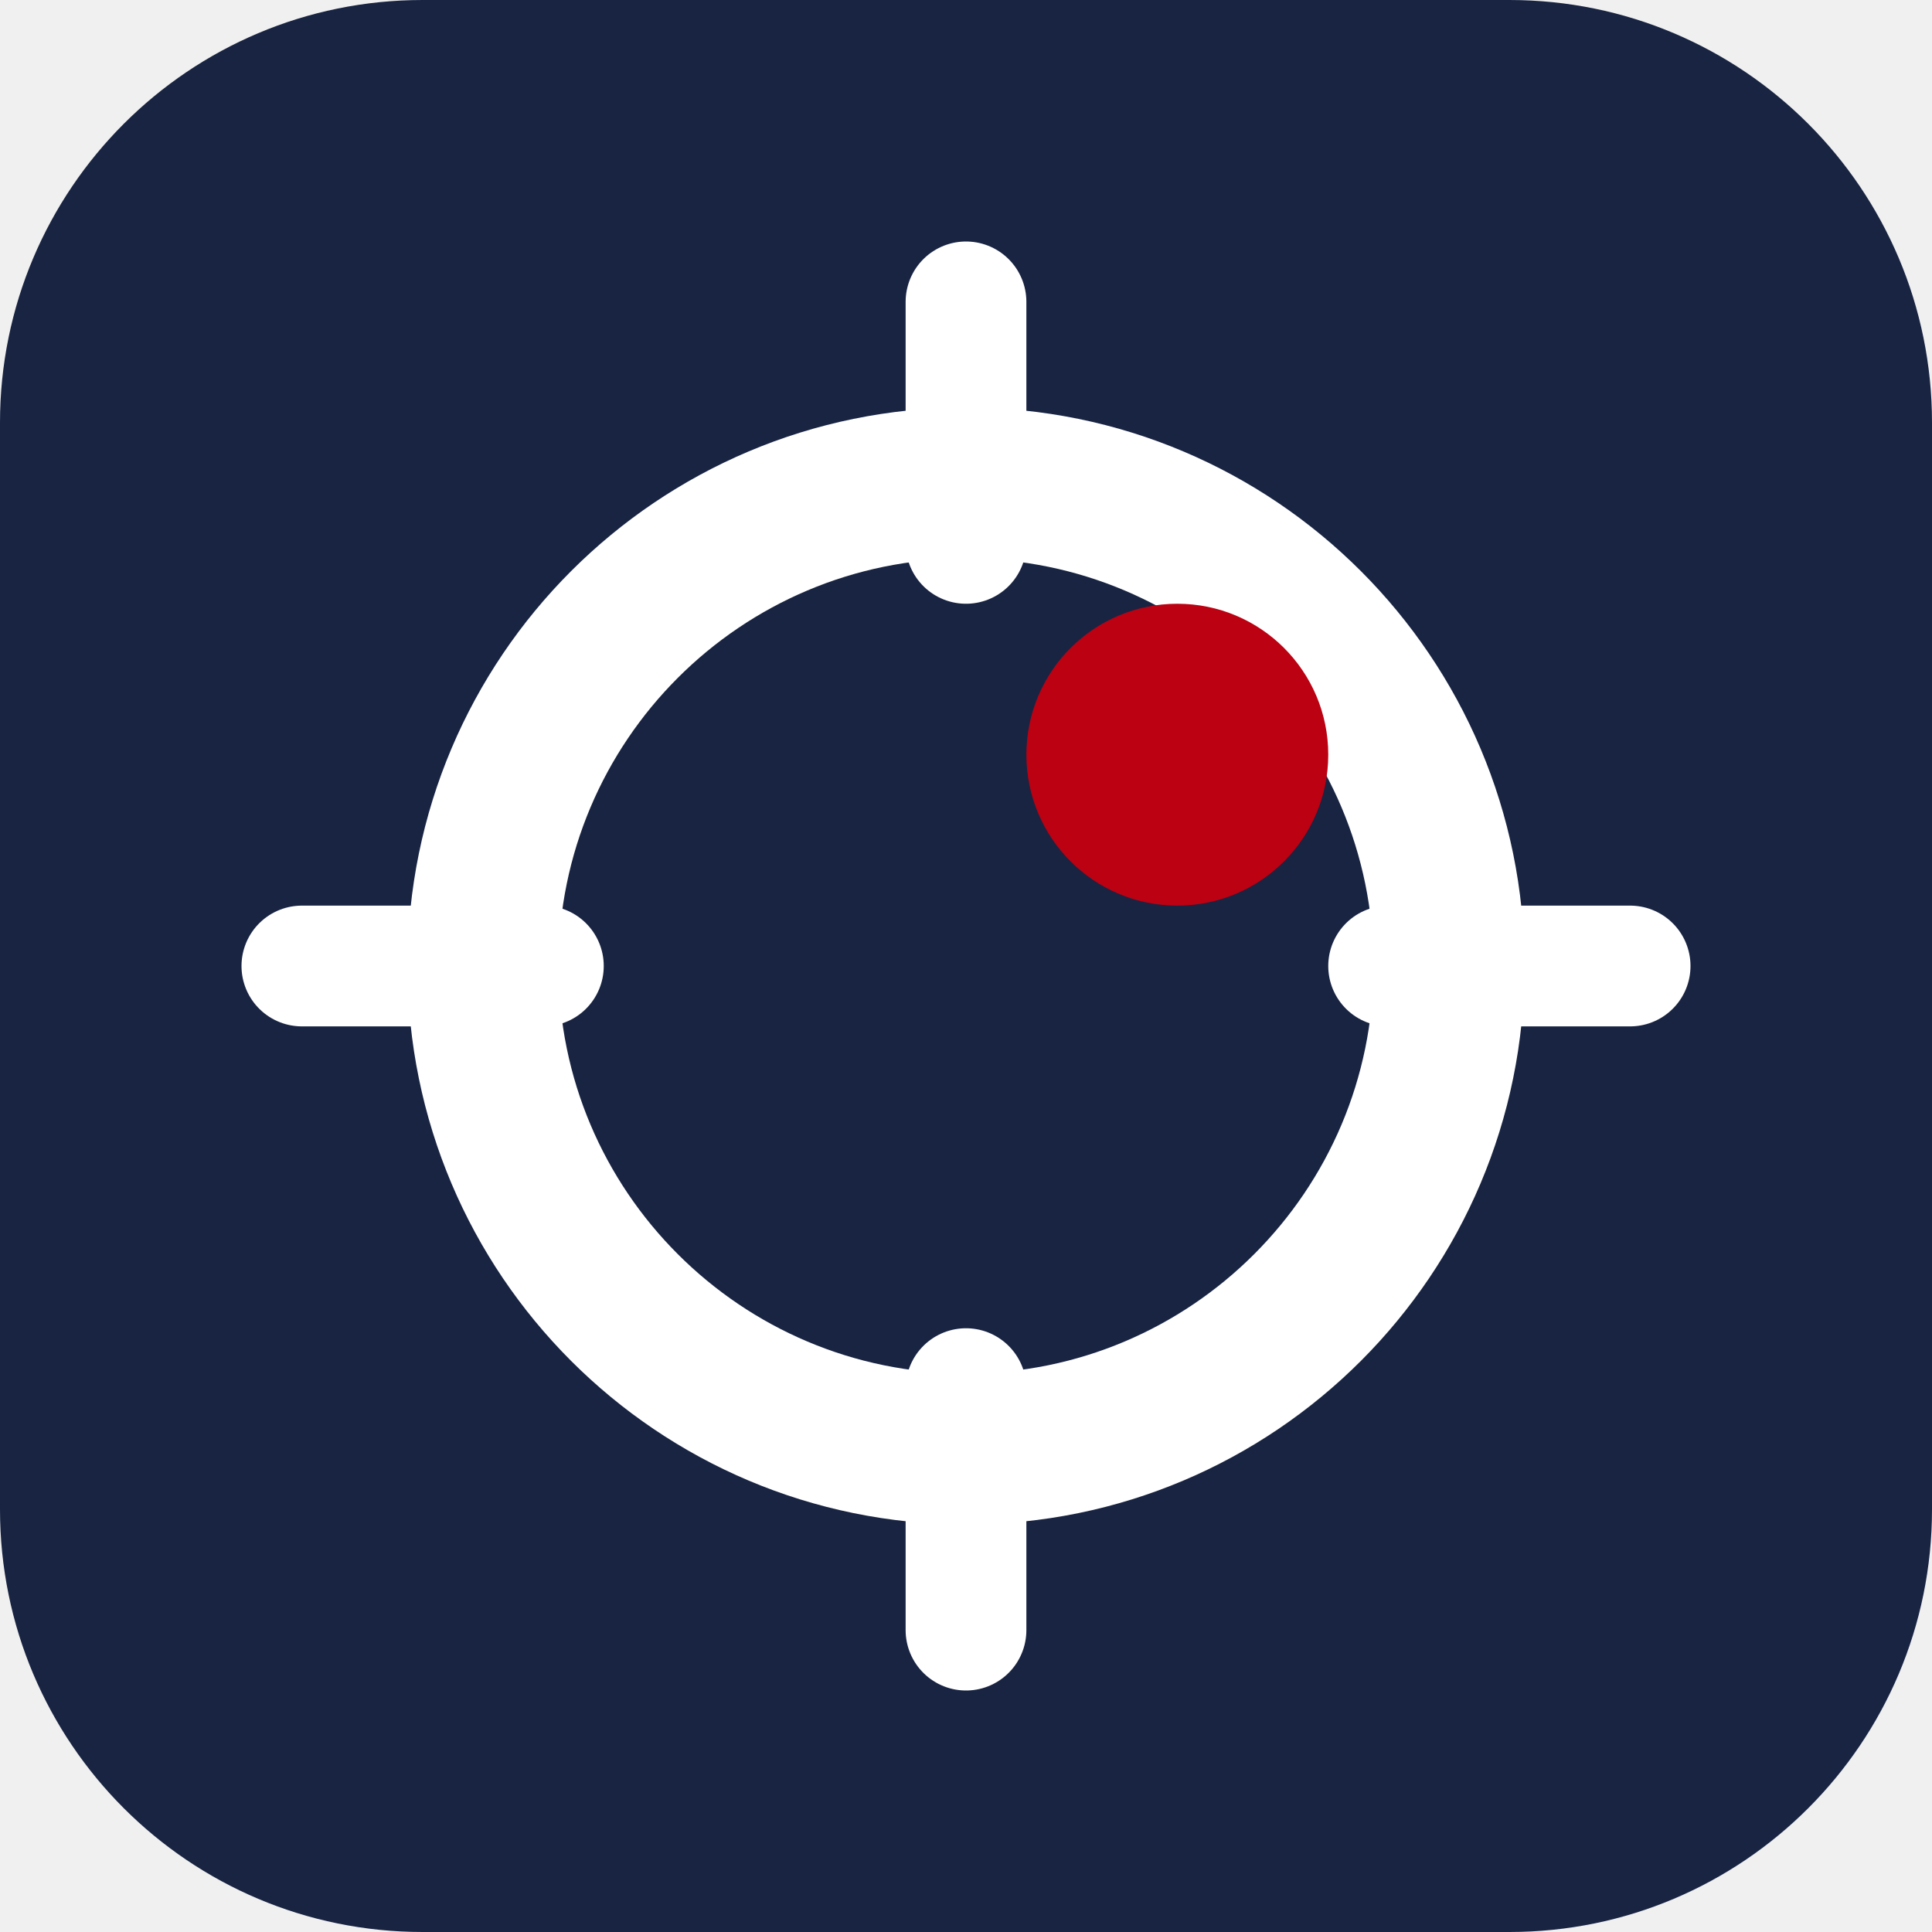
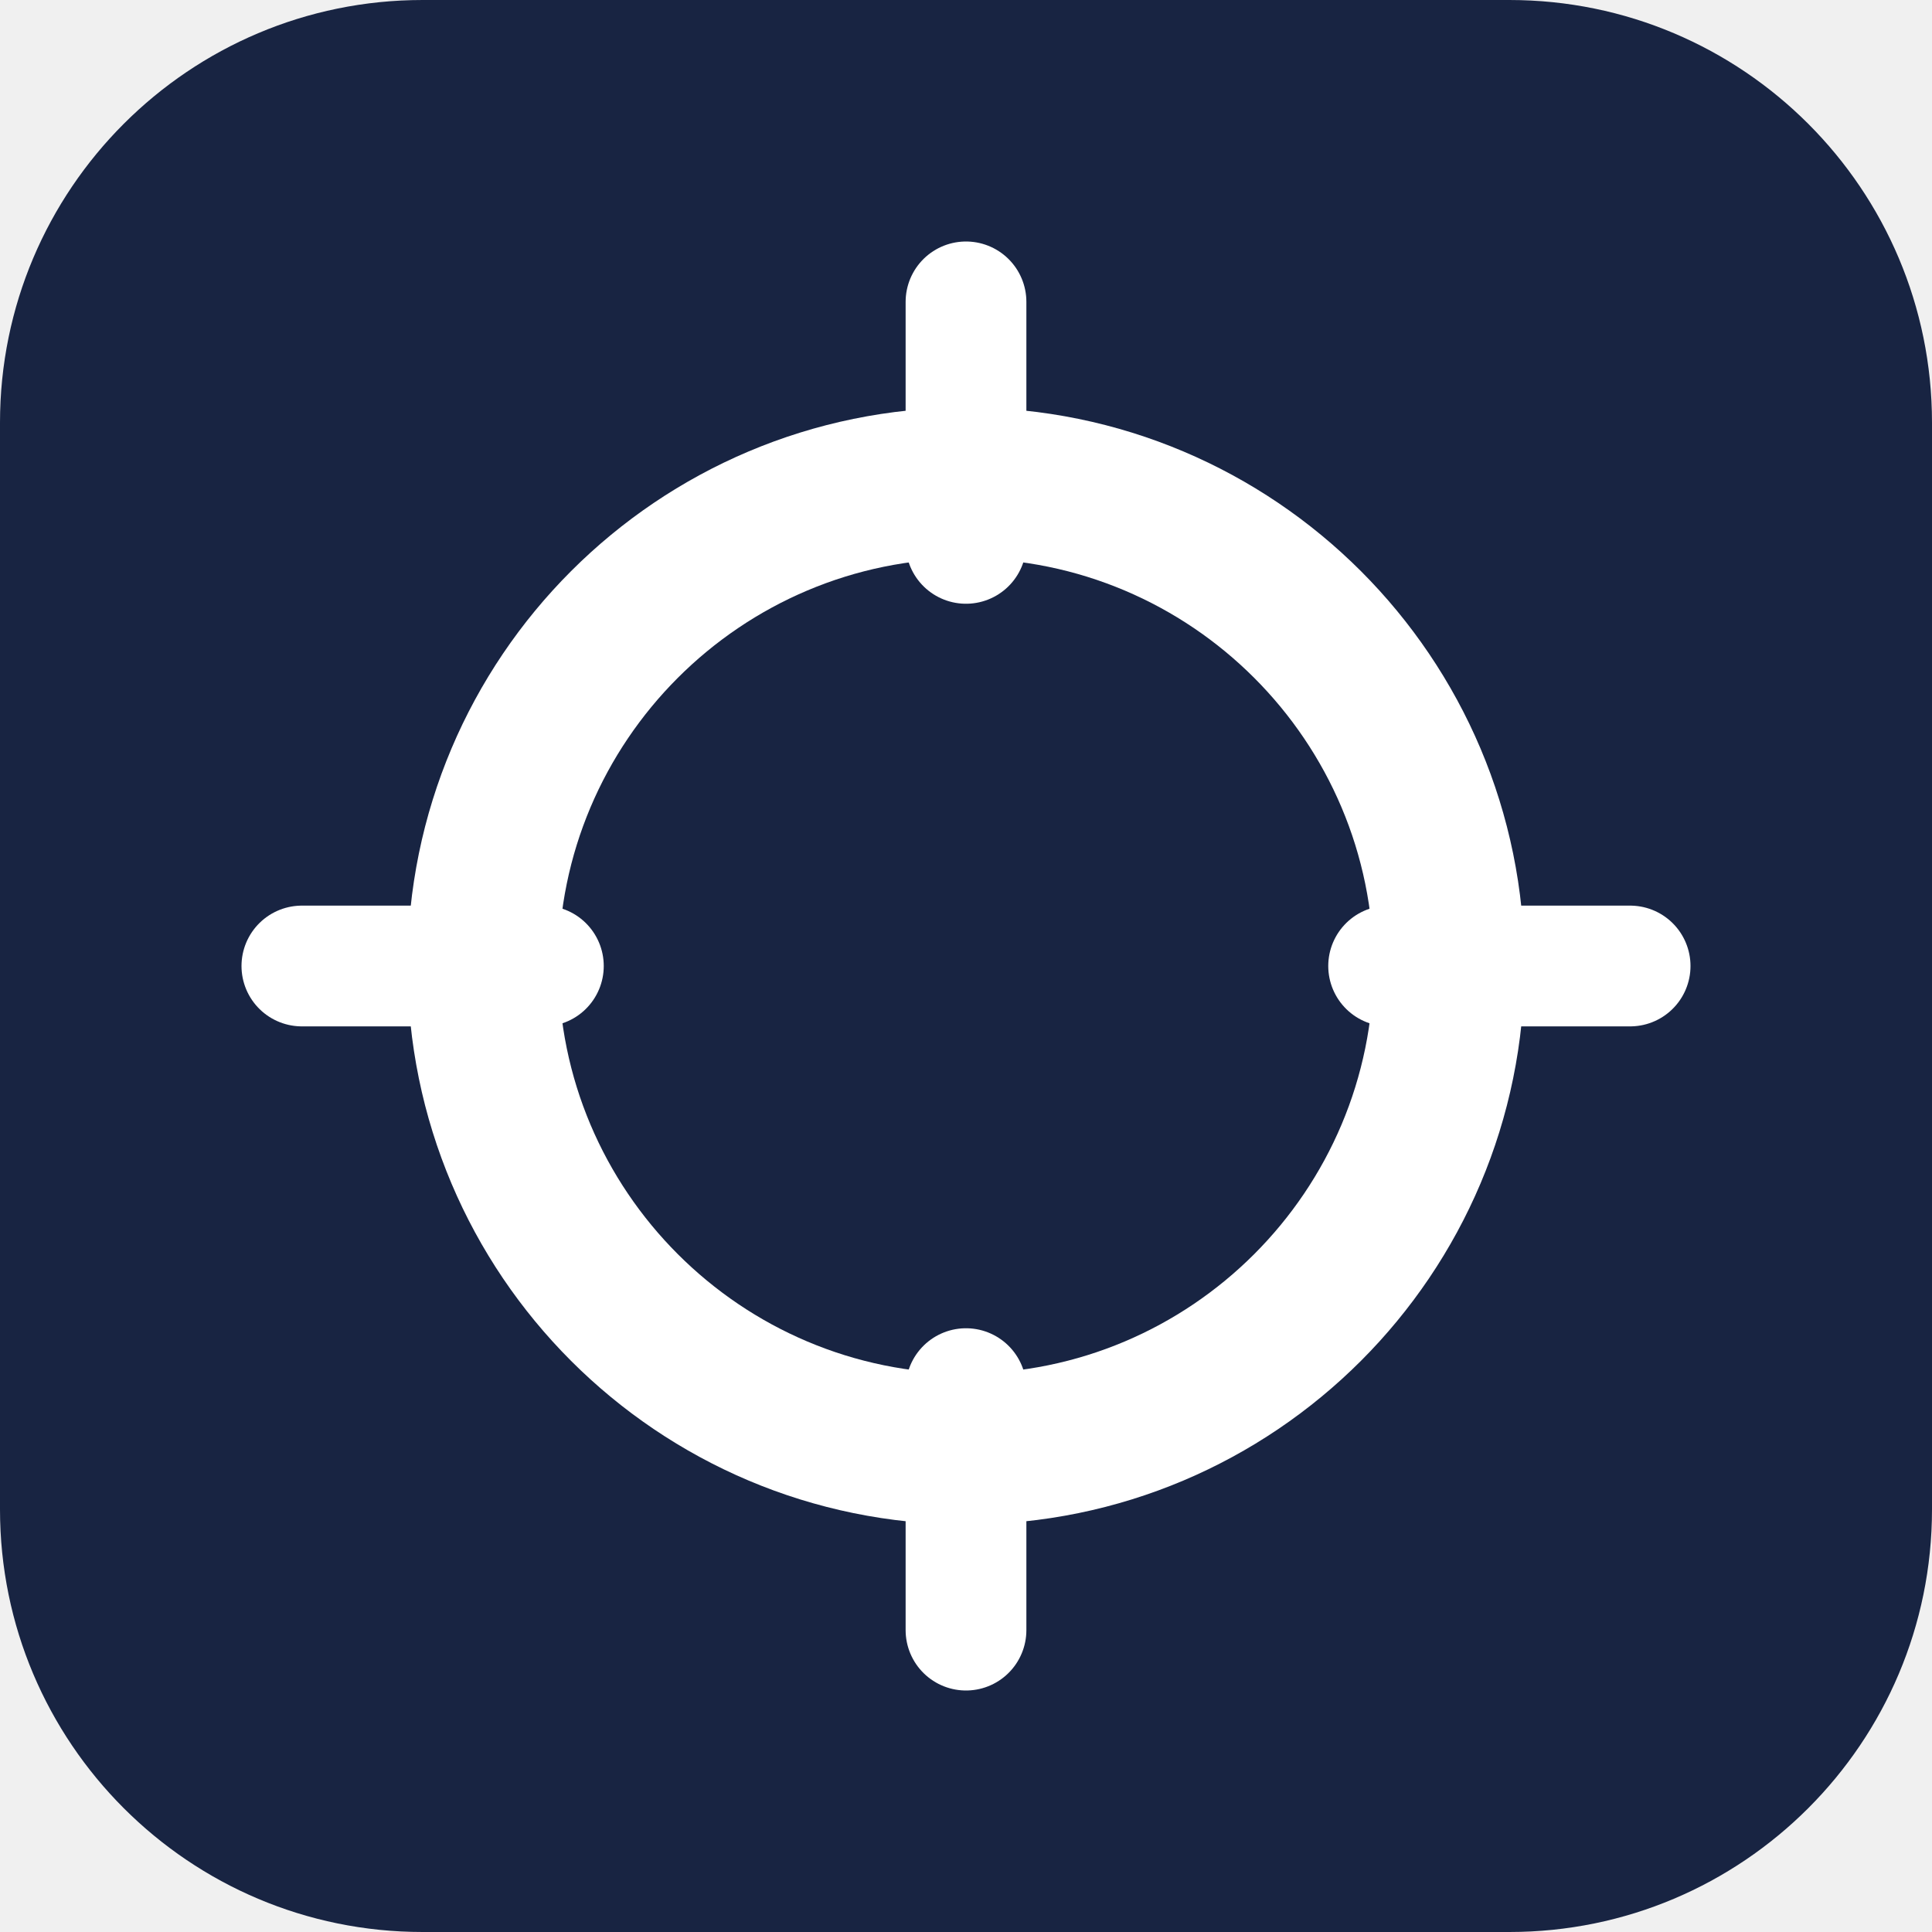
<svg xmlns="http://www.w3.org/2000/svg" viewBox="0 0 32 32">
  <rect width="32" height="32" rx="7" fill="#182442" />
  <circle cx="16" cy="16" r="8" fill="none" stroke="#fff" stroke-width="2.5" />
  <path d="M16 5v4M16 23v4M5 16h4M23 16h4" stroke="#fff" stroke-width="2" stroke-linecap="round" />
-   <circle cx="19.5" cy="12.5" r="2.5" fill="#bb0112" />
</svg>
